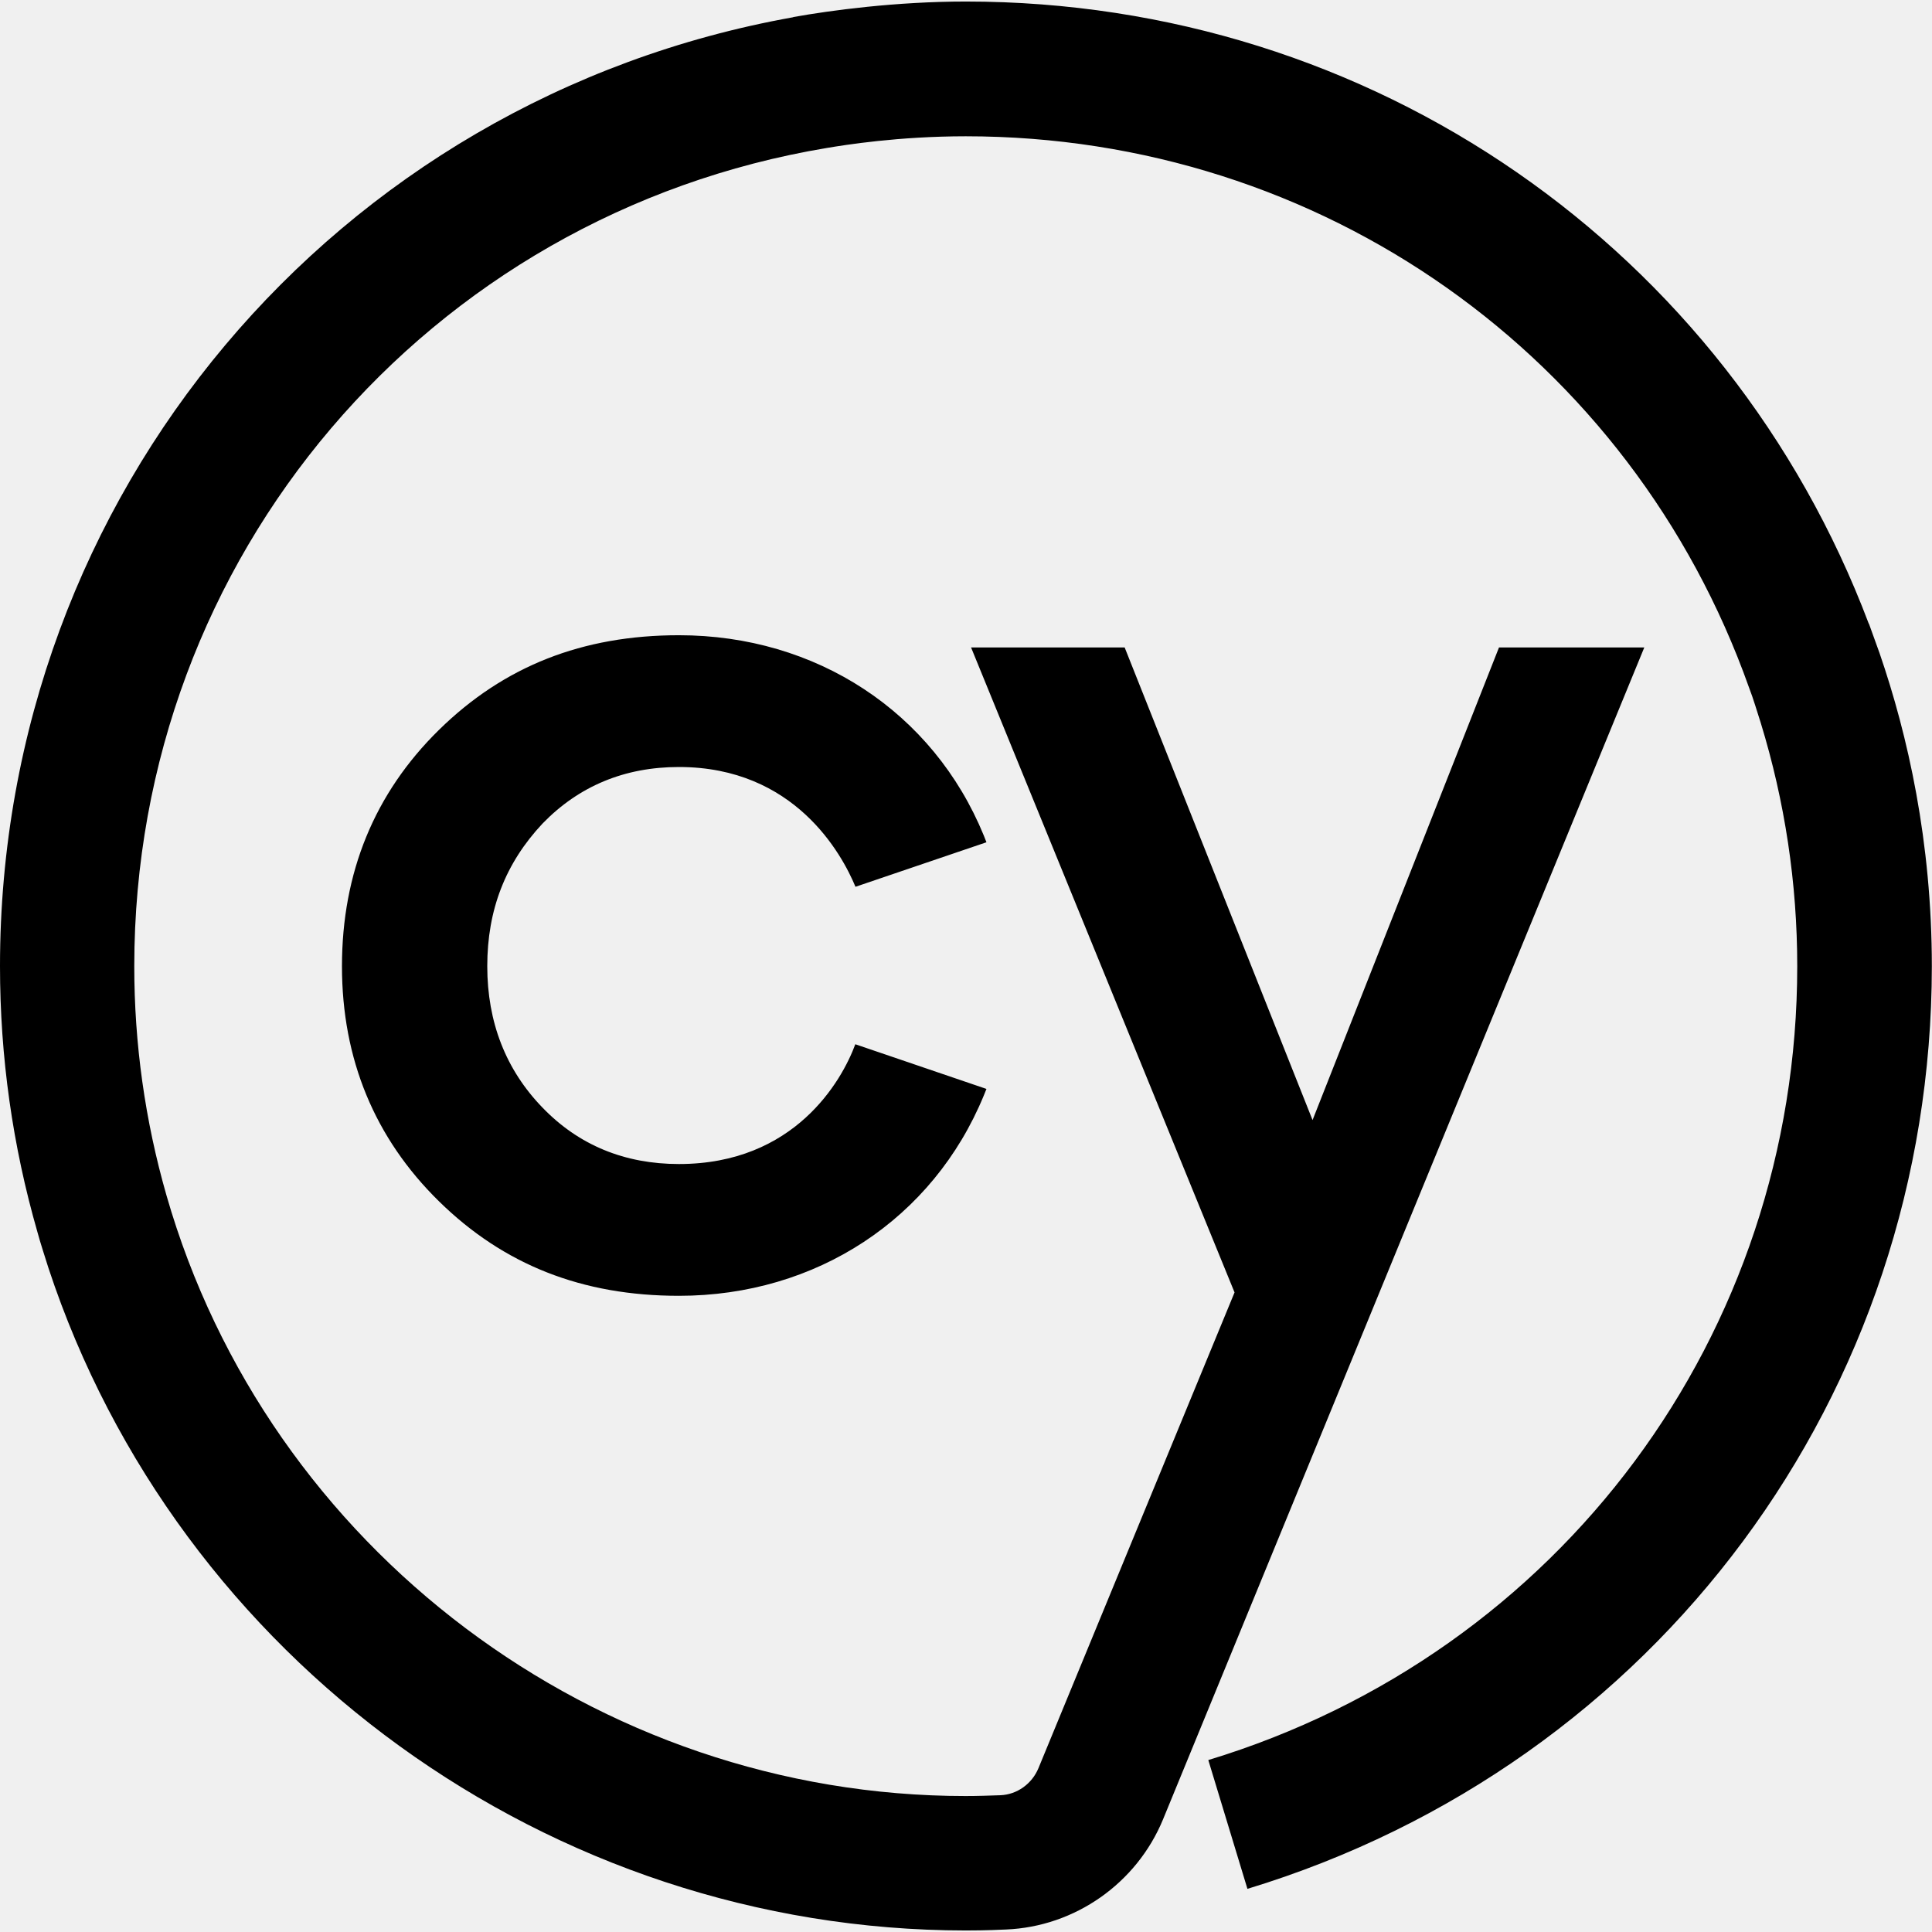
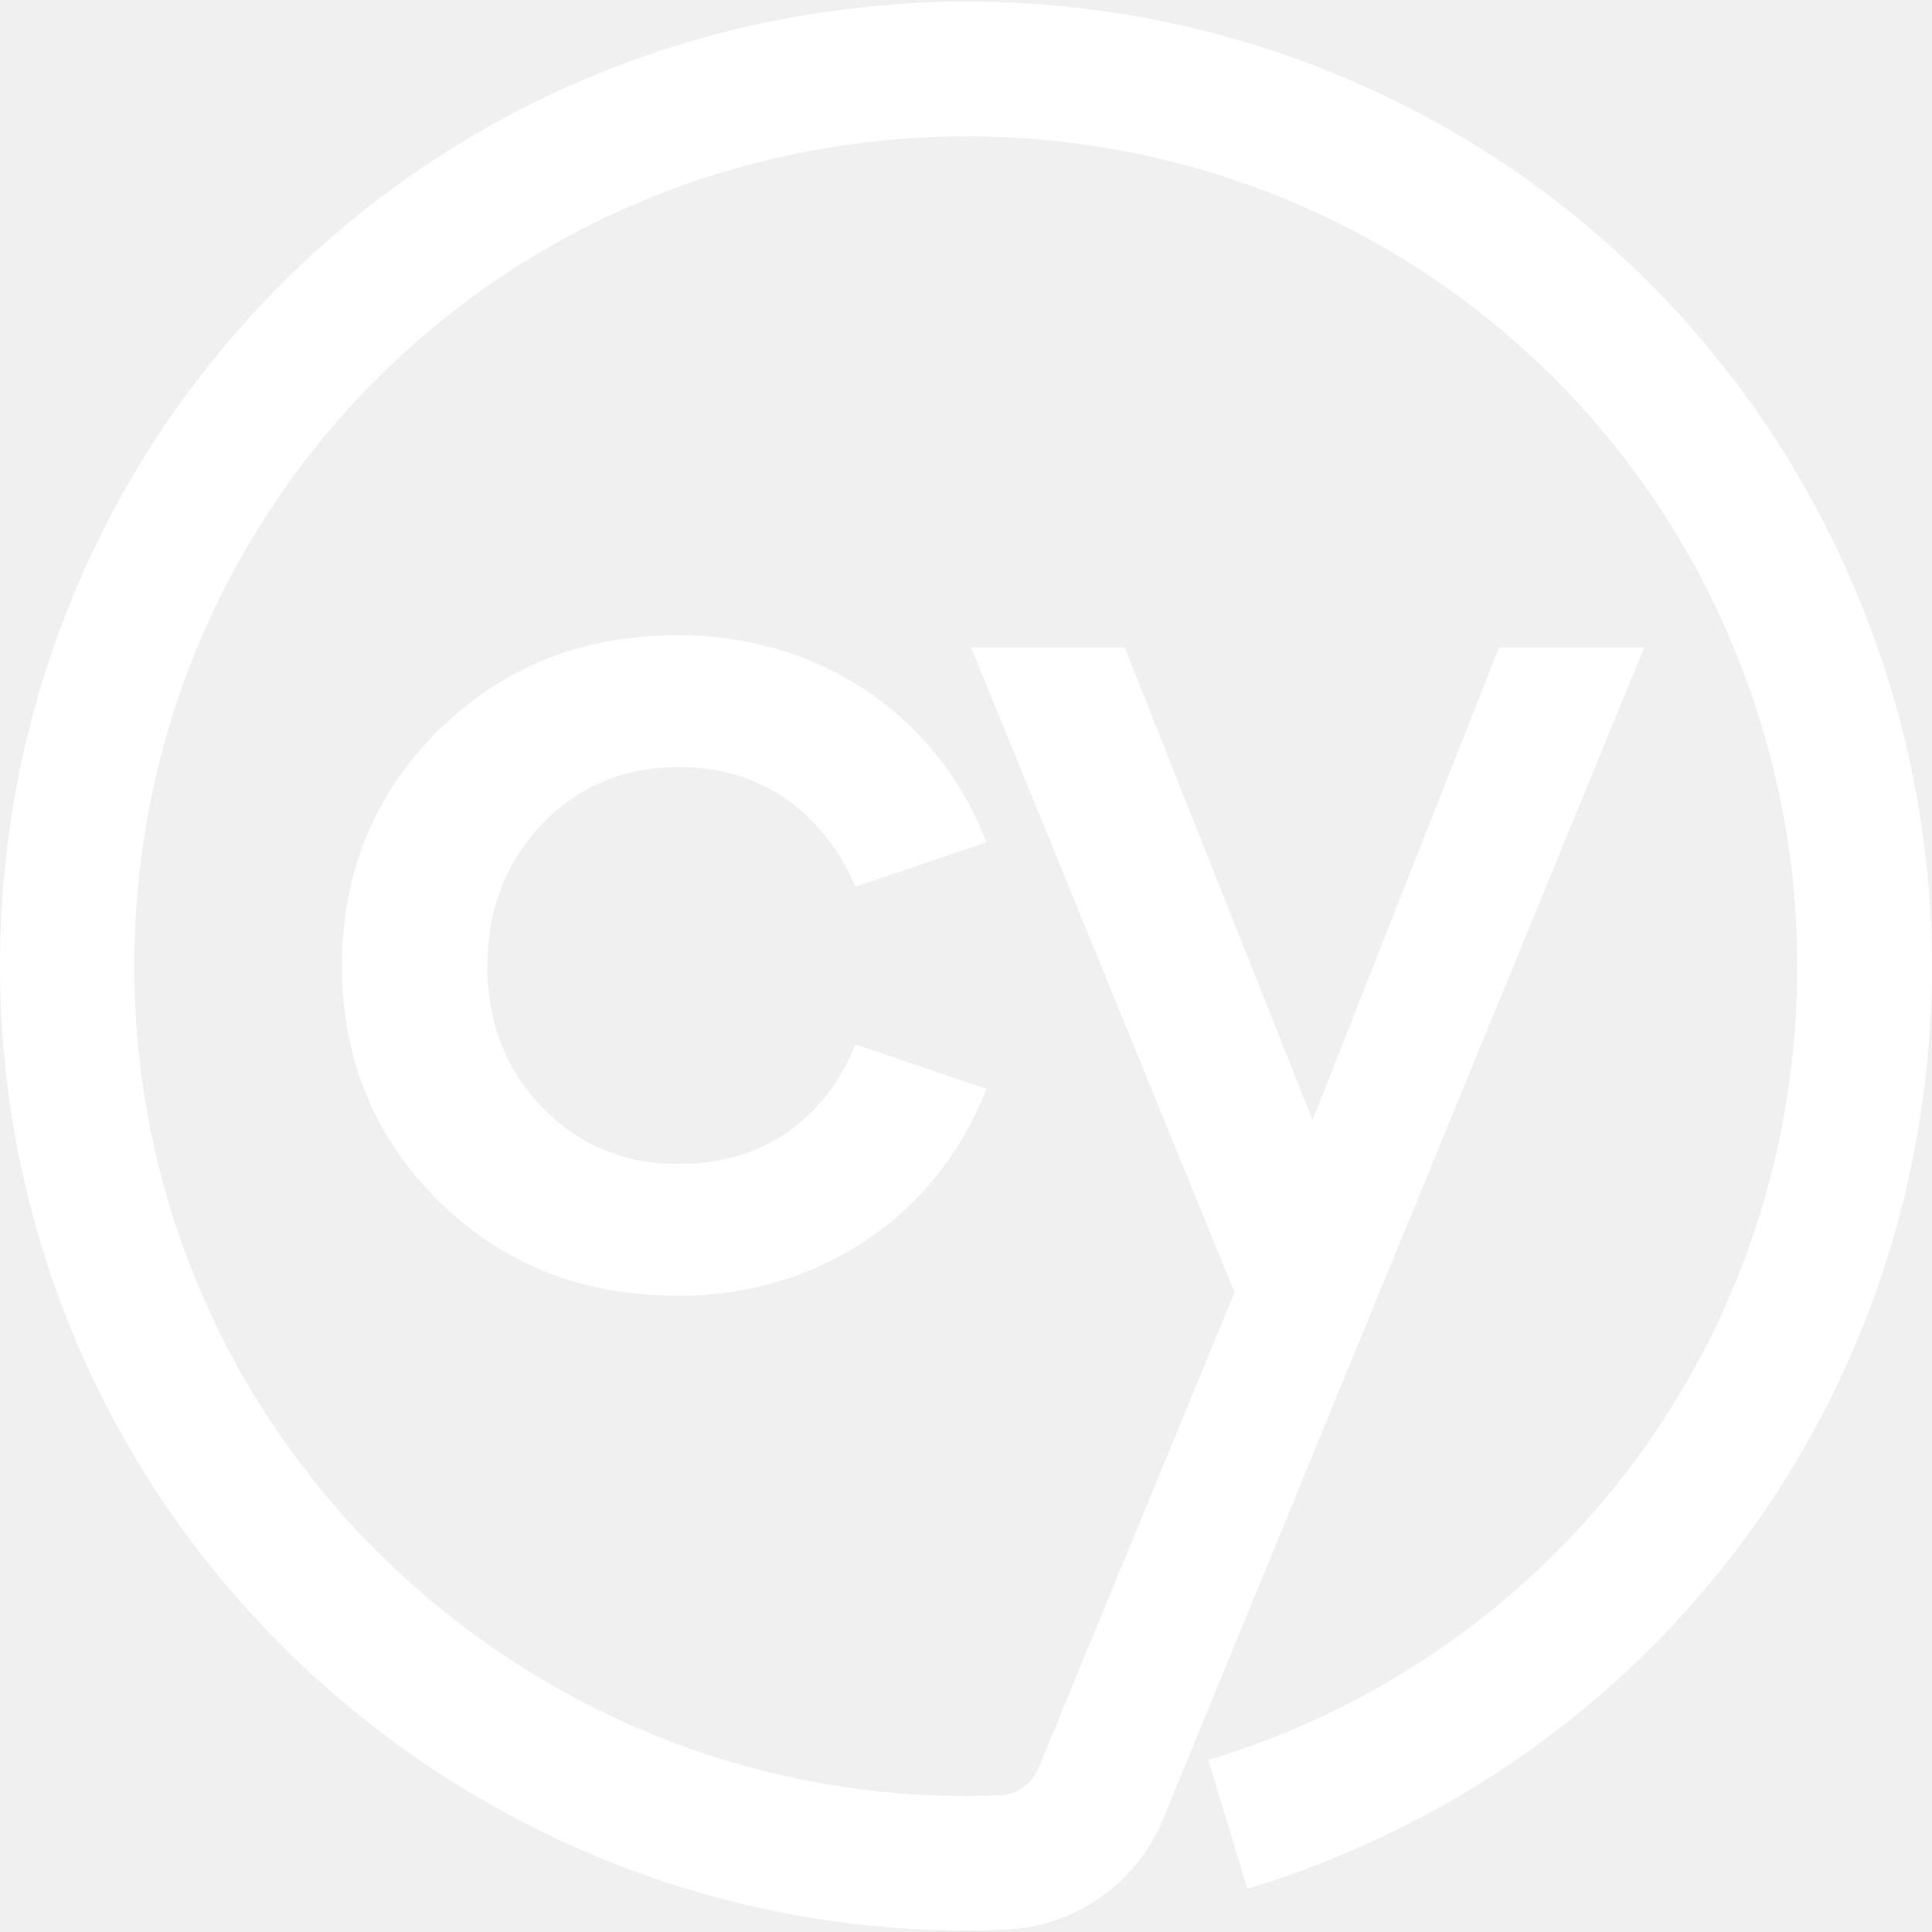
- <svg xmlns="http://www.w3.org/2000/svg" role="img" viewBox="0 0 24 24">
+ <svg xmlns="http://www.w3.org/2000/svg" fill="#FFFFFF" role="img" viewBox="0 0 24 24">
  <path d="M11.998.019c-.864 0-1.682.11-2.144.193v.002C4.173 1.228 0 6.137 0 12.002c0 1.127.157 2.233.465 3.303.039.145.091.299.137.447 1.607 4.865 6.224 8.226 11.393 8.229.065 0 .252-0.0.502-.012.856-.035 1.623-.573 1.951-1.369l.474-1.154L20.426 8.043H18.621l-2.316 5.871-2.334-5.871h-1.908l3.273 8.012c-.811 1.97-1.625 3.939-2.436 5.91-.081.195-.266.328-.473.336-.144.005-.285.01-.432.01-4.585 0-8.667-3.07-9.928-7.465a10.306 10.306 0 0 1-.399-2.844c0-5.089 3.652-9.34 8.604-10.164.221-.037.888-.145 1.725-.145 4.417 0 8.269 2.732 9.73 6.848.056.144.098.293.146.44.299.975.453 1.989.453 3.022 0 4.57-2.941 8.533-7.316 9.861l.486 1.6c5.085-1.546 8.499-6.152 8.502-11.459 0-1.549-.298-2.871-.65-3.893-.043-.121-.087-.242-.131-.363h-.002C21.458 3.095 17.044.019 11.998.019ZM8.434 7.891c-1.2 0-2.175.385-2.981 1.176-.801.786-1.205 1.774-1.205 2.936 0 1.154.407 2.137 1.205 2.92.806.791 1.781 1.174 2.981 1.174 1.705 0 3.156-.955 3.787-2.488l.033-.082-1.629-.555c-.168.456-.755 1.488-2.191 1.488-.674 0-1.244-.234-1.693-.699-.457-.47-.688-1.063-.688-1.758 0-.7.225-1.281.688-1.774.452-.465 1.019-.701 1.693-.701 1.438 0 2.024 1.081 2.193 1.488l1.627-.553-.033-.084c-.629-1.536-2.082-2.488-3.787-2.488Z" />
</svg>
